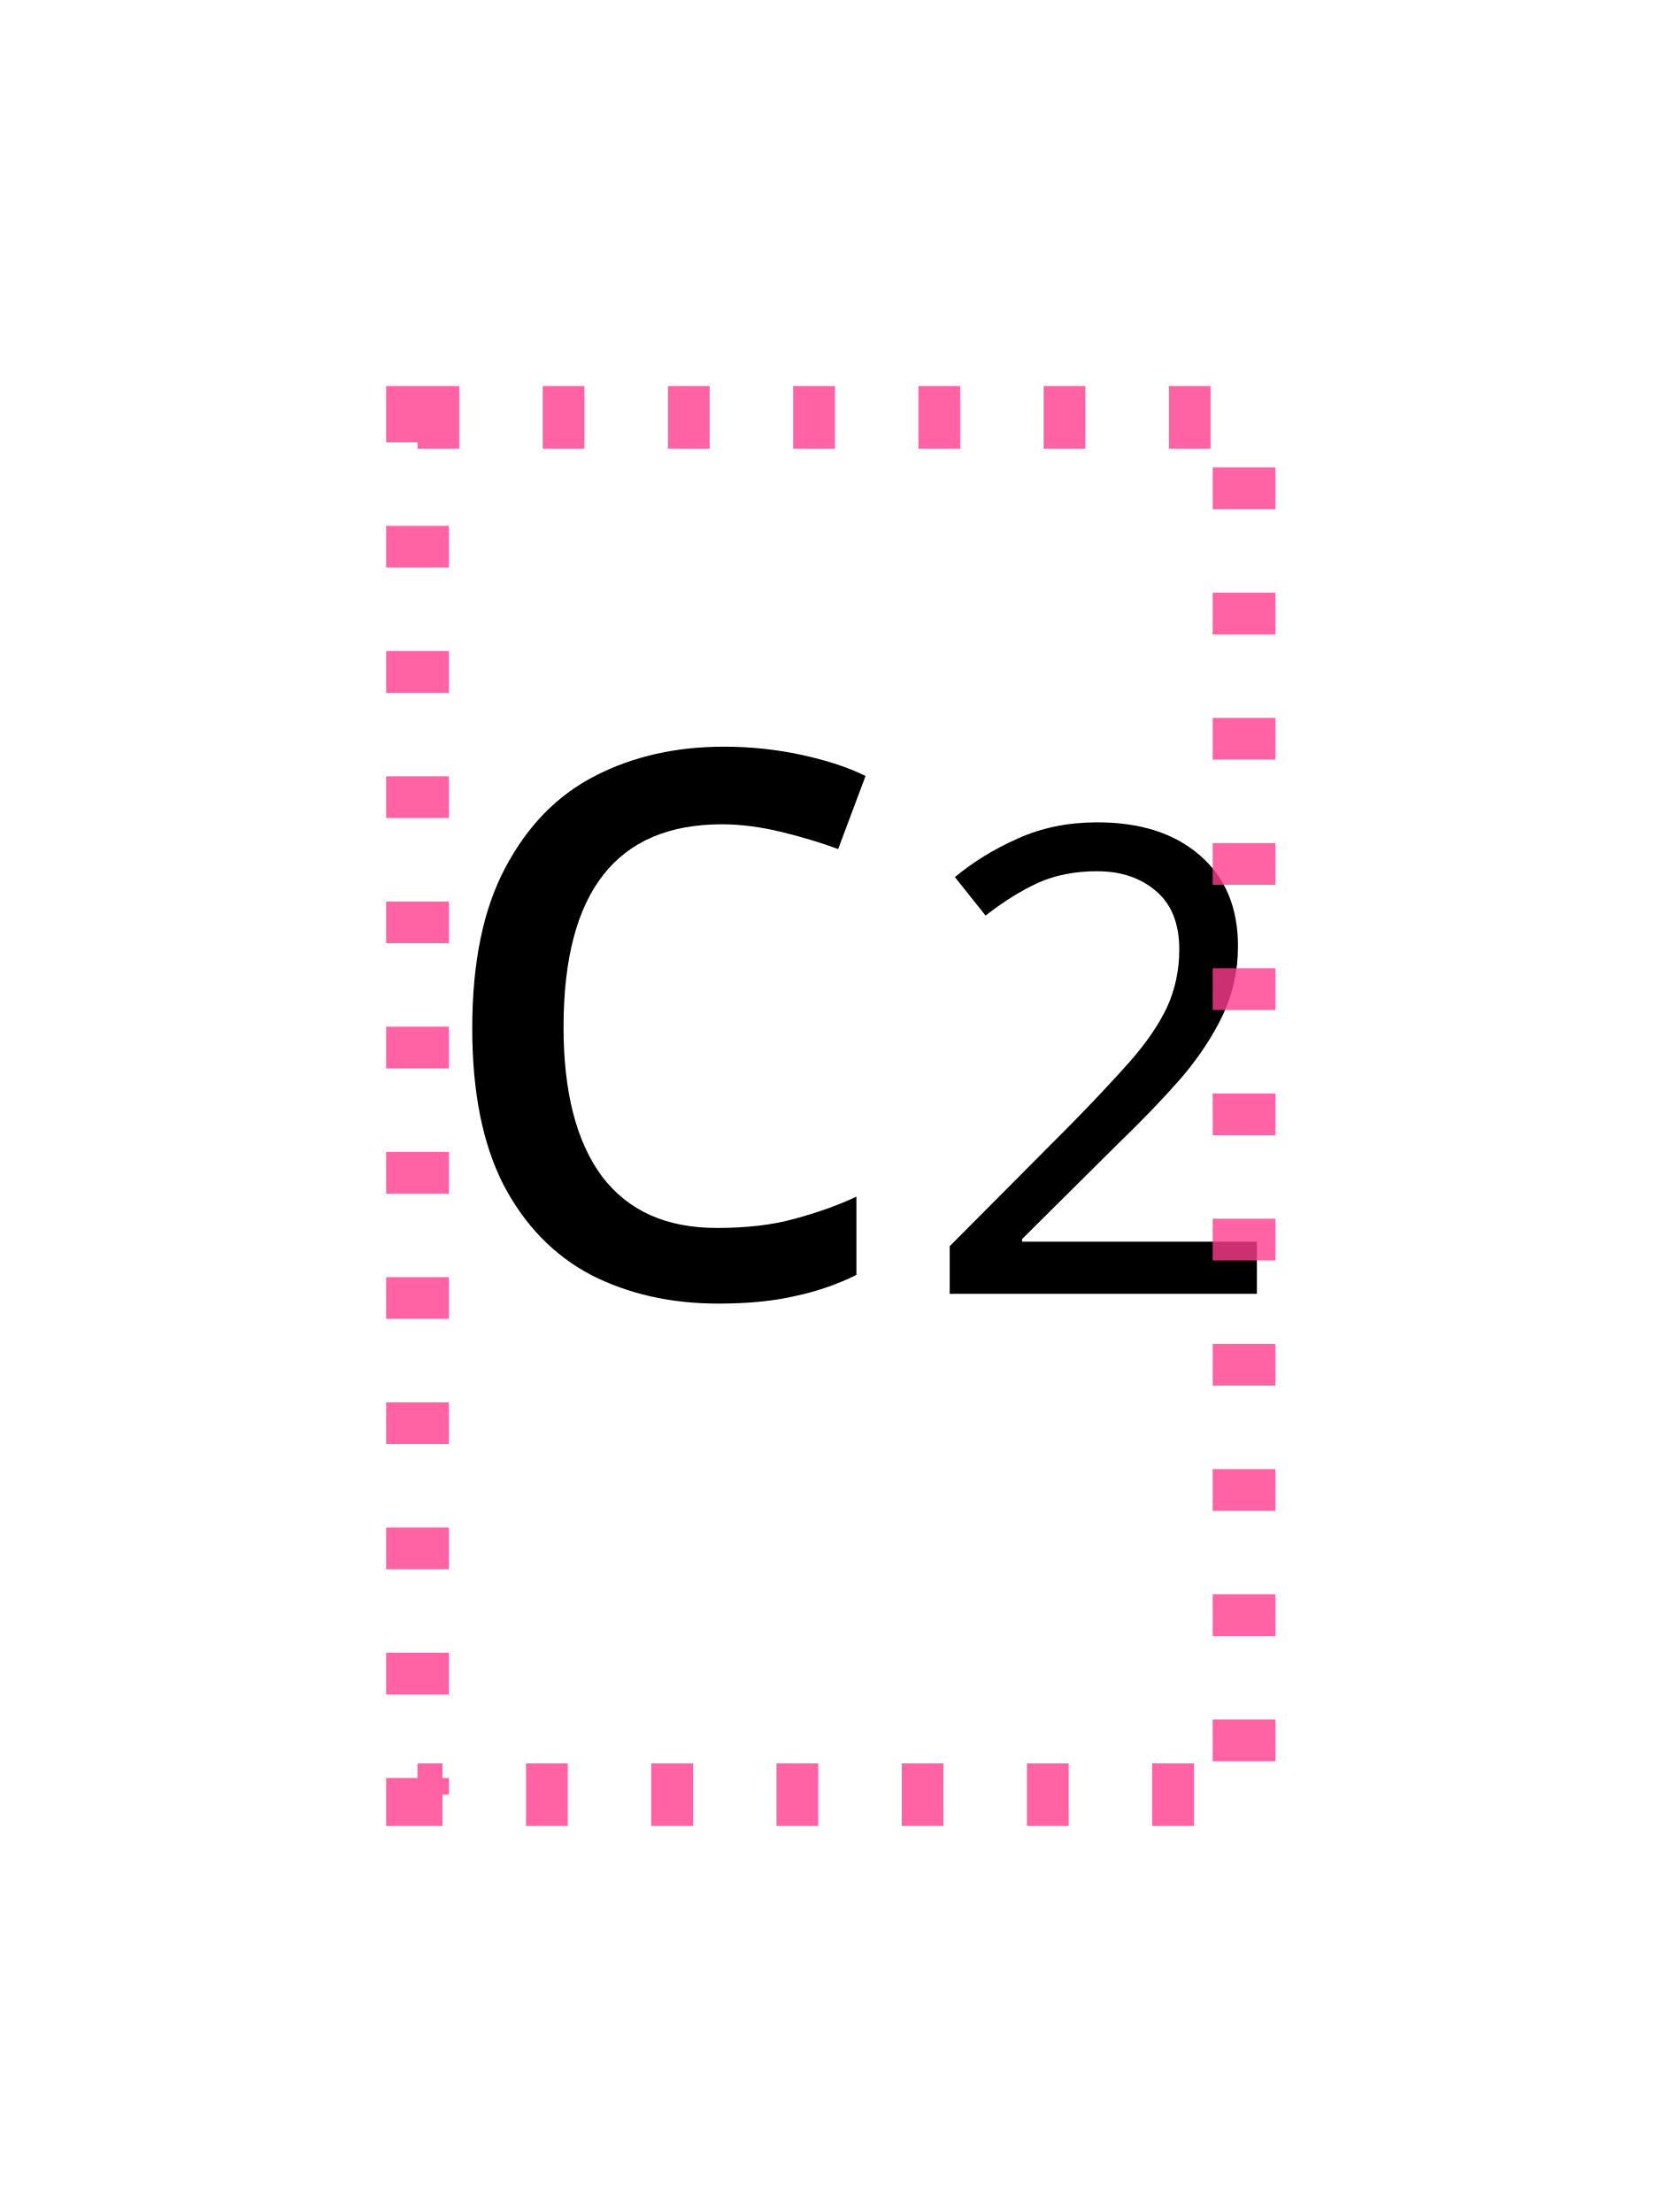
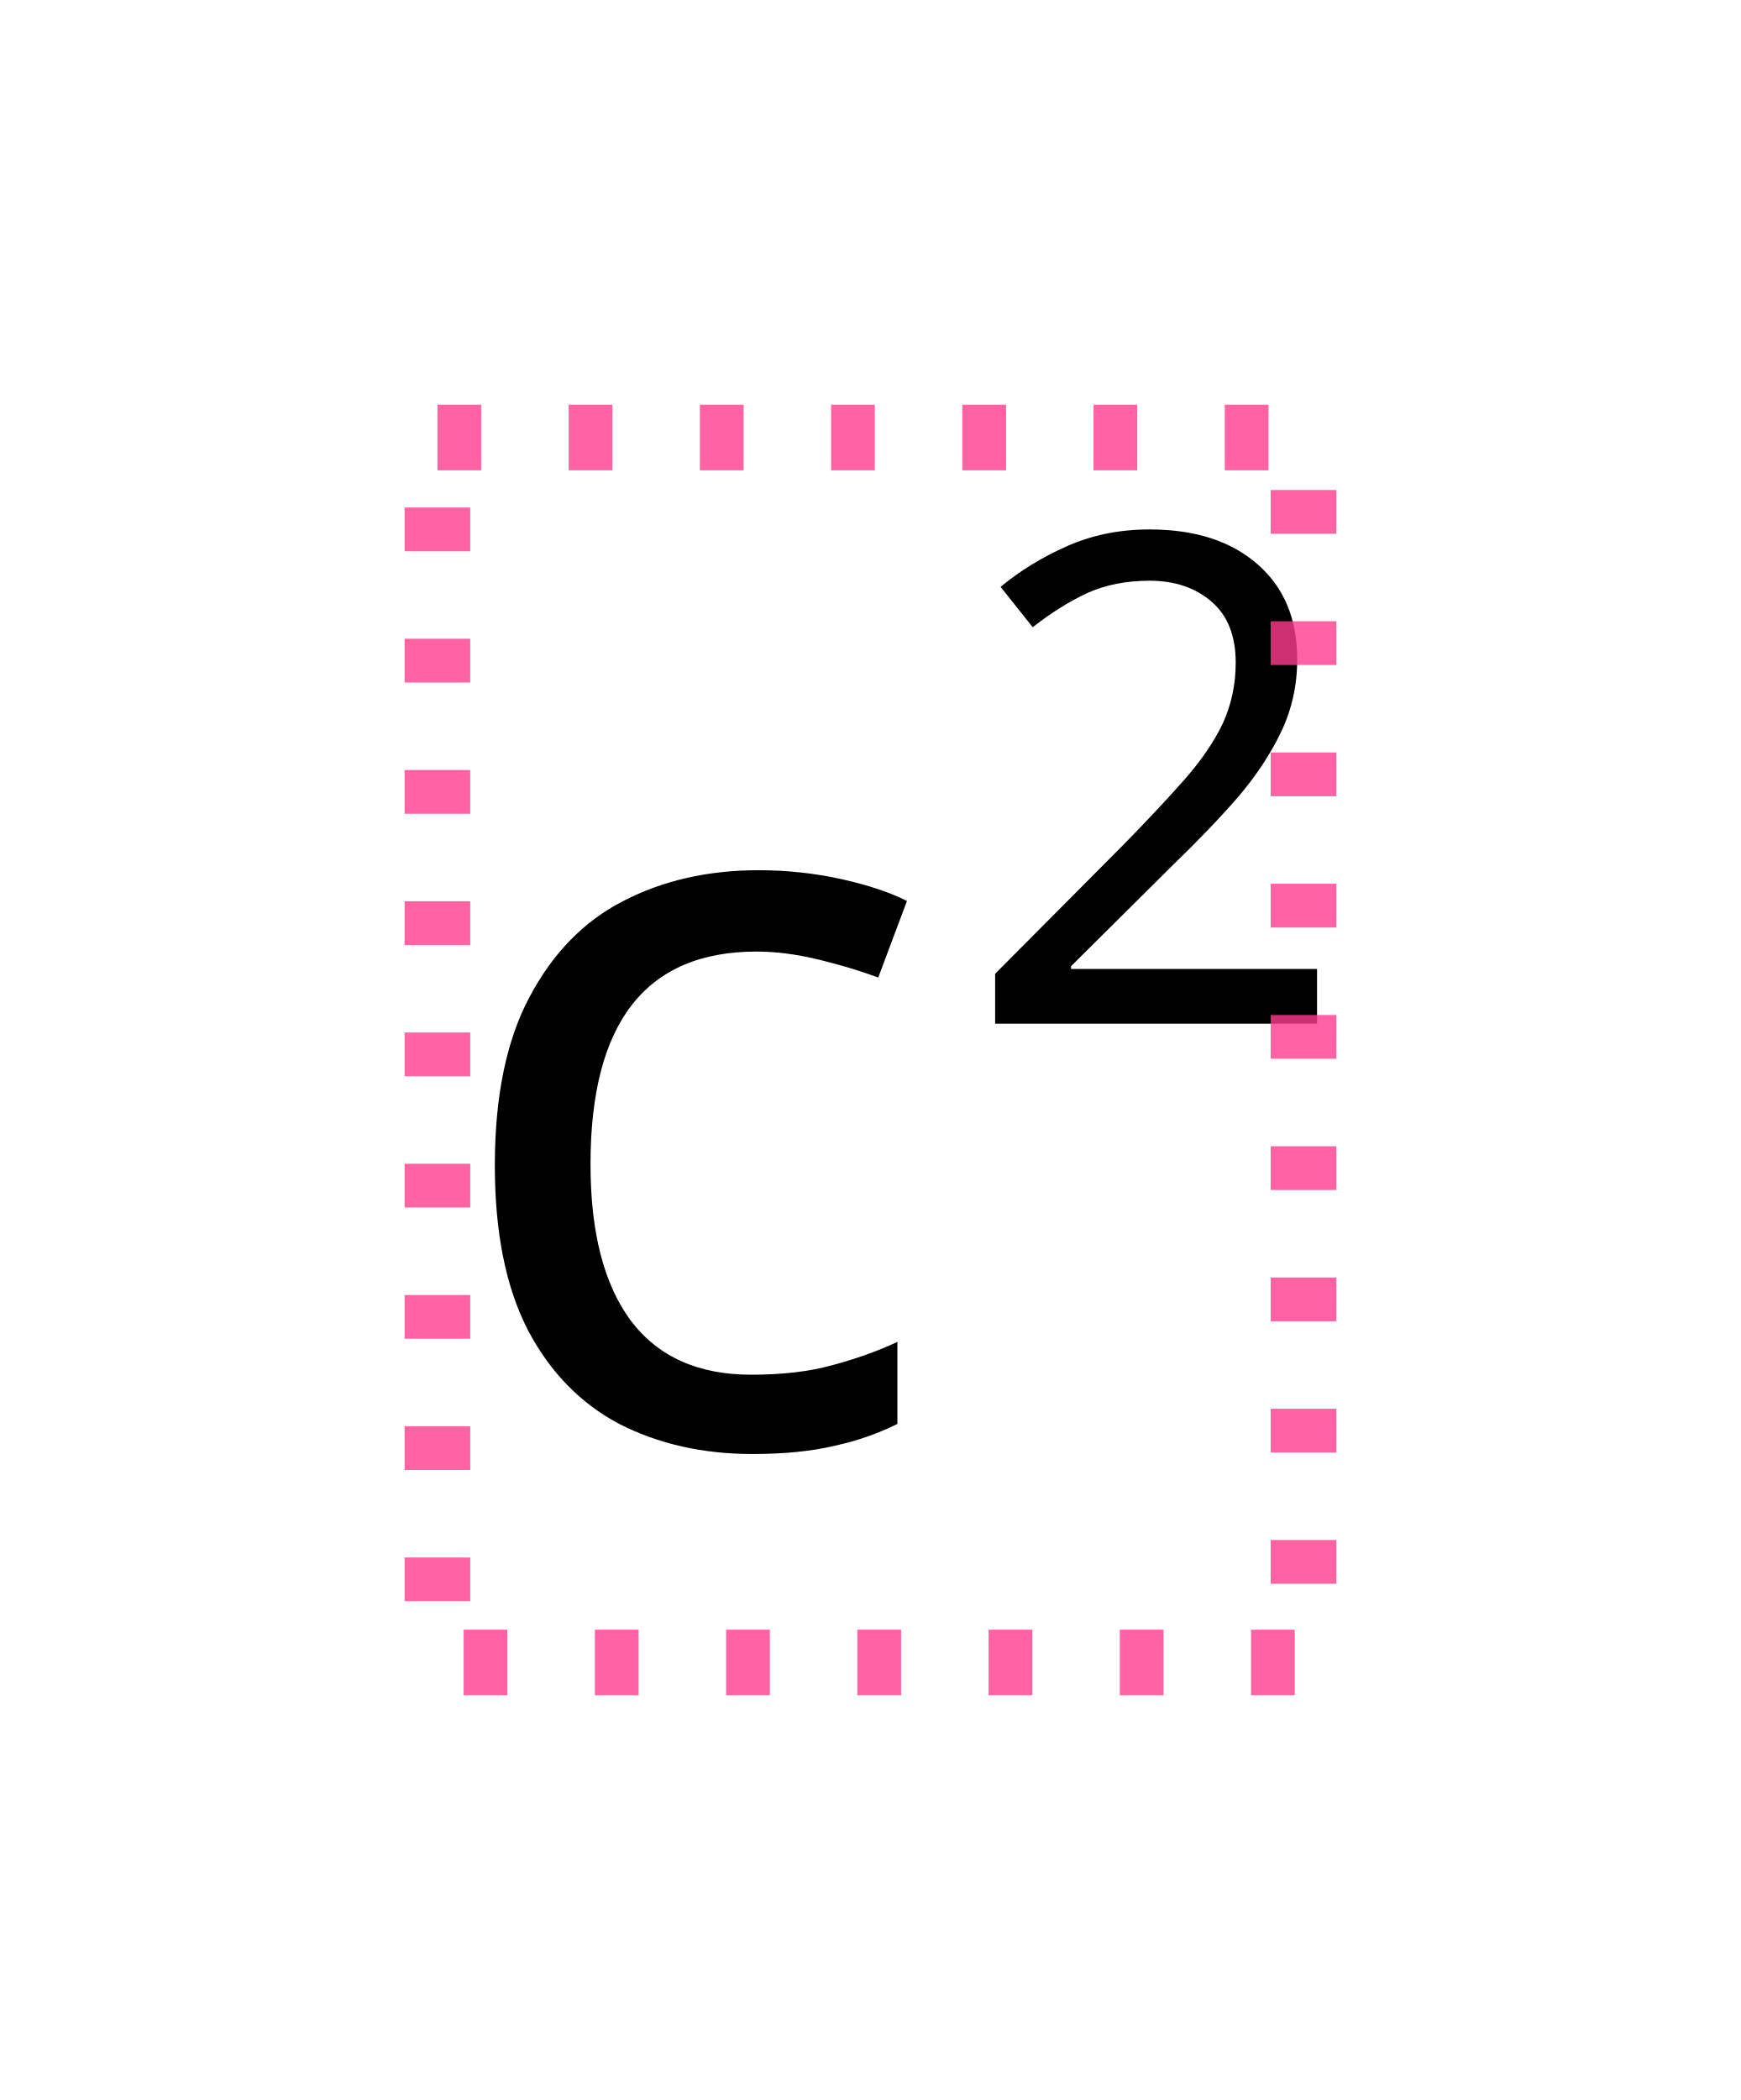
- <svg xmlns="http://www.w3.org/2000/svg" width="39.8" height="53" viewBox="-10 -10 39.8 53">
-   <text x="0" y="21" font-family="Unifont" font-size="24" fill="#000000" font-weight="400" xml:space="preserve">
+ <svg xmlns="http://www.w3.org/2000/svg" width="39.8" height="48" viewBox="-10 -10 39.8 48">
+   <text x="0" y="23" font-family="Unifont" font-size="24" fill="#000000" font-weight="400" xml:space="preserve">
    <tspan x="0" font-weight="400" font-style="normal" font-family="Unifont" font-size="24" fill="#000000" textLength="12">c</tspan>
-     <tspan x="12" font-size="15.6" textLength="7.8">2</tspan>
  </text>
-   <rect x="0" y="0" width="19.8" height="33" fill="none" stroke="rgba(255,60,140,0.8)" stroke-width="1.5" stroke-dasharray="1,2" />
+   <text x="12" y="13.4" font-family="Unifont" font-size="15.6" fill="#000000" font-weight="400" xml:space="preserve">
+     <tspan x="12" font-weight="400" font-style="normal" font-family="Unifont" font-size="15.6" fill="#000000" textLength="7.8">2</tspan>
+   </text>
+   <rect x="0" y="0" width="19.8" height="28" fill="none" stroke="rgba(255,60,140,0.8)" stroke-width="1.5" stroke-dasharray="1,2" />
</svg>
